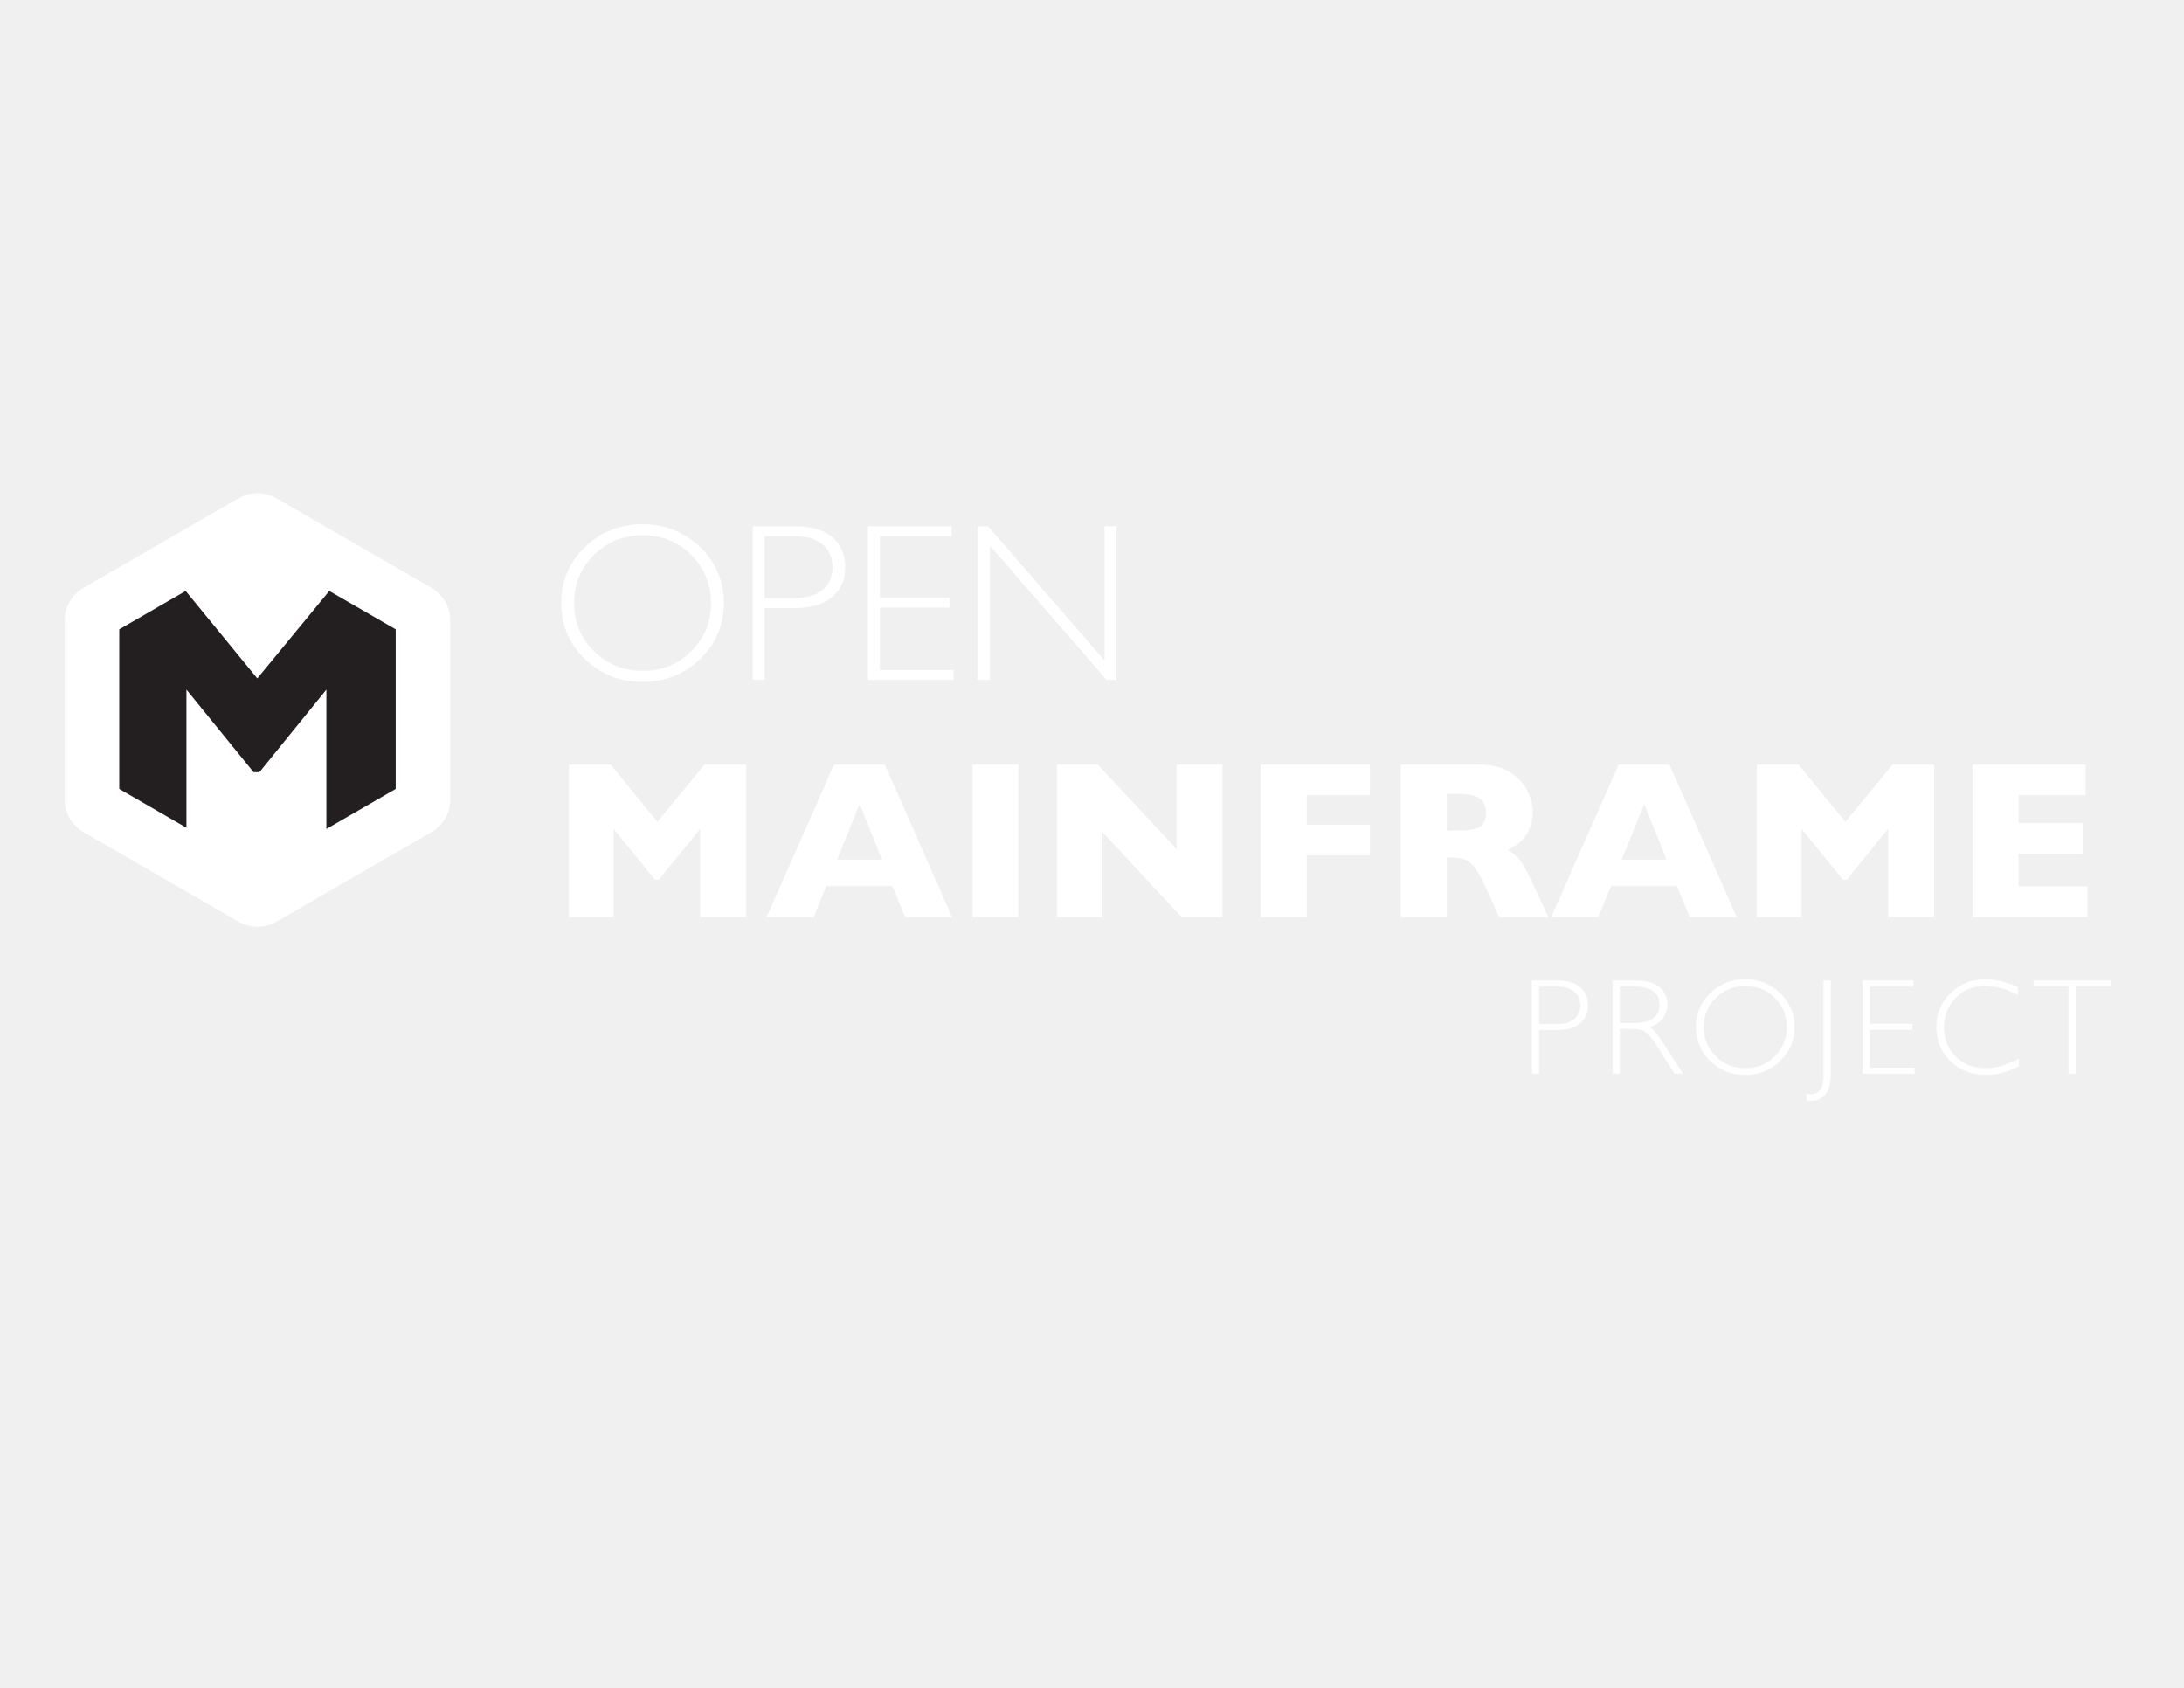
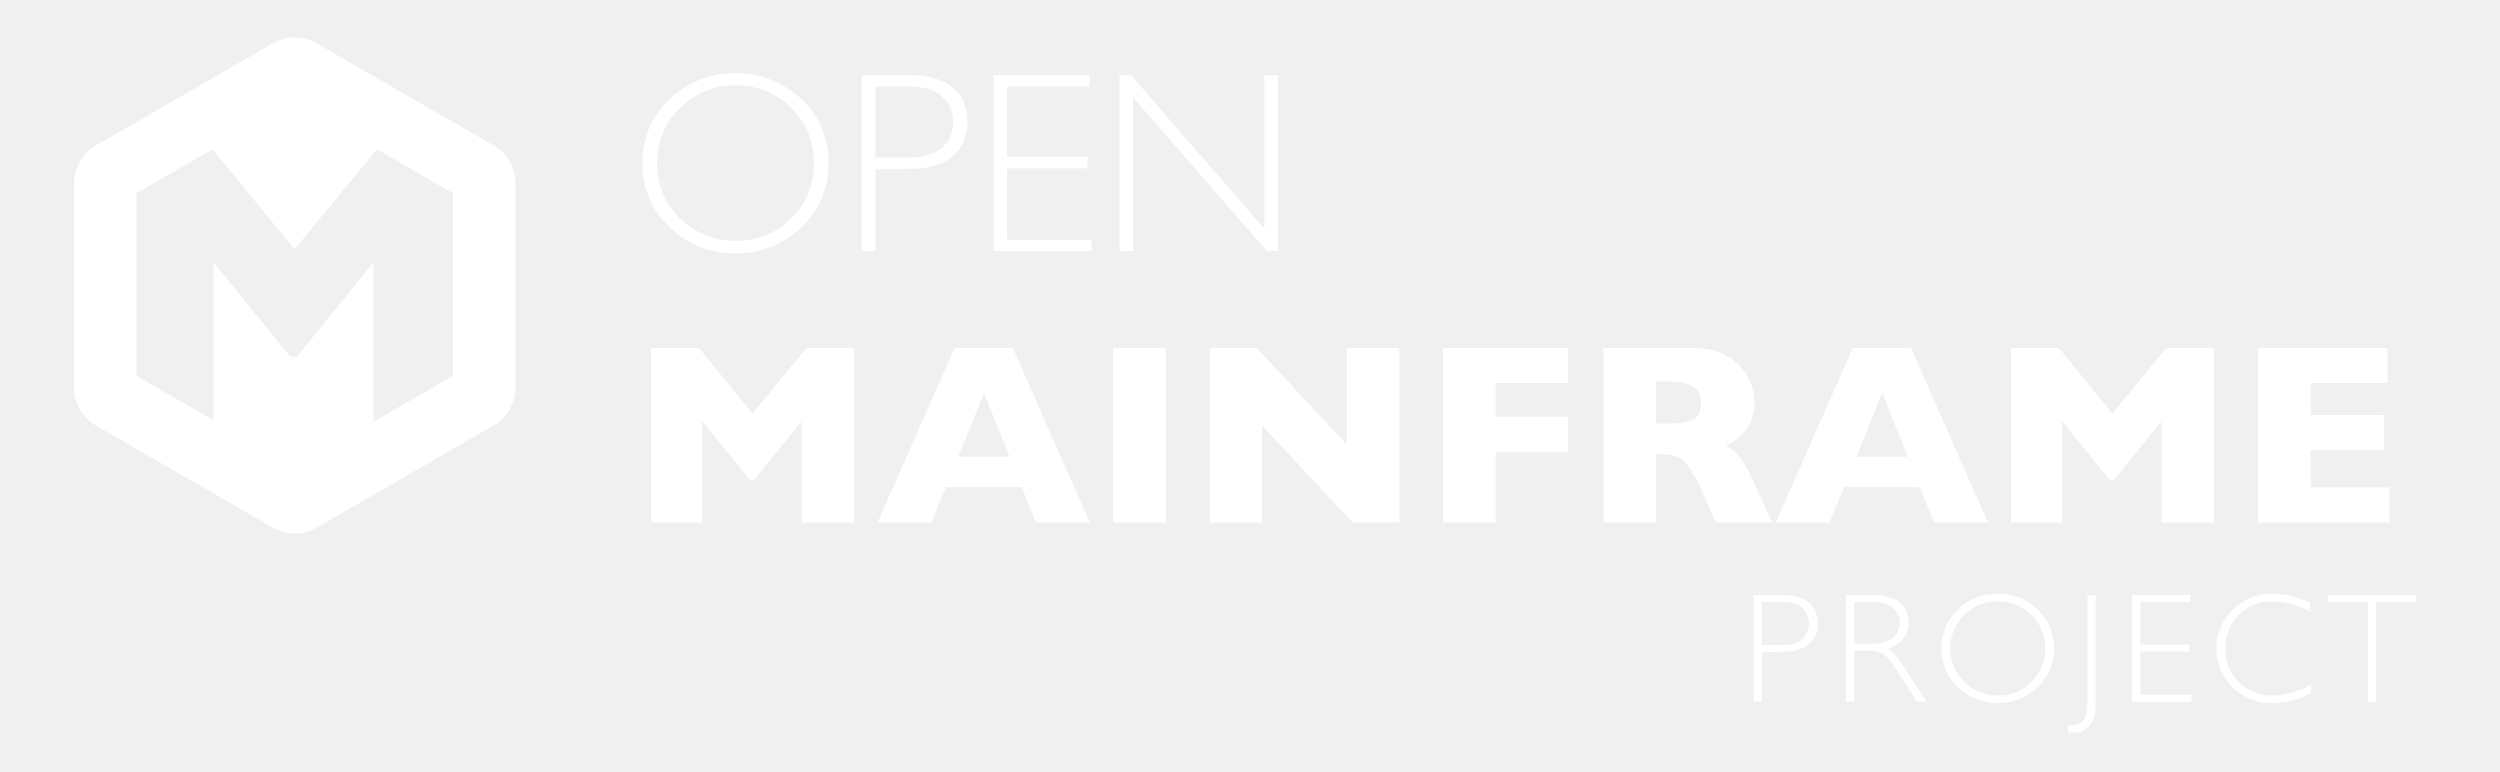
- <svg xmlns="http://www.w3.org/2000/svg" viewBox="0 0 1056 816" height="816" width="1056" xml:space="preserve" id="svg2" version="1.1">
-   <defs id="defs6">
-     <clipPath id="clipPath18" clipPathUnits="userSpaceOnUse">
-       <path id="path16" d="M 0,612 H 792 V 0 H 0 Z" />
-     </clipPath>
+ <svg xmlns="http://www.w3.org/2000/svg" id="svg2" viewBox="0 0 1056 326.079">
+   <defs>
+     <style>.cls-1{fill:none;}.cls-2{fill:#fff;}</style>
  </defs>
-   <g transform="matrix(1.333333,0,0,-1.333333,0,816)" id="g10">
-     <g id="g12">
-       <g clip-path="url(#clipPath18)" id="g14">
-         <g transform="translate(156.4065,398.8964)" id="g20">
-           <path id="path22" style="fill:#ffffff;fill-opacity:1;fill-rule:nonzero;stroke:none" d="m 0,0 -56.169,32.429 c -4.251,2.454 -9.488,2.454 -13.739,0 L -126.077,0 c -4.251,-2.454 -6.87,-6.99 -6.87,-11.899 v -64.858 c 0,-4.909 2.619,-9.444 6.87,-11.899 l 56.169,-32.429 c 4.251,-2.454 9.488,-2.454 13.739,0 L 0,-88.656 c 4.251,2.455 6.87,6.99 6.87,11.899 v 64.858 C 6.87,-6.99 4.251,-2.454 0,0" />
-         </g>
-         <g transform="translate(91.9517,332.0108)" id="g24">
-           <path id="path26" style="fill:#231f20;fill-opacity:1;fill-rule:nonzero;stroke:none" d="M 0,0 H 2.125 L 26.401,29.943 V -20.591 L 51.538,-6.078 V 51.798 L 27.448,65.706 1.352,34 -24.62,65.704 -48.706,51.798 V -6.078 l 24.365,-14.067 v 50.088 z" />
-         </g>
-         <g transform="translate(558.1377,254.3063)" id="g28">
-           <path id="path30" style="fill:#ffffff;fill-opacity:1;fill-rule:nonzero;stroke:none" d="m 0,0 v -13.643 h 6.289 c 2.822,0 4.967,0.596 6.435,1.79 1.467,1.193 2.202,2.878 2.202,5.055 0,2.081 -0.718,3.734 -2.153,4.96 C 11.336,-0.613 9.28,0 6.604,0 Z m -2.613,2.177 h 9.314 c 3.563,0 6.292,-0.798 8.188,-2.395 1.895,-1.596 2.842,-3.773 2.842,-6.531 0,-2.79 -0.956,-4.999 -2.866,-6.628 -1.911,-1.629 -4.714,-2.444 -8.407,-2.444 H 0 v -15.795 h -2.613 z" />
-         </g>
-         <g transform="translate(587.4031,254.3063)" id="g32">
-           <path id="path34" style="fill:#ffffff;fill-opacity:1;fill-rule:nonzero;stroke:none" d="m 0,0 v -13.232 h 5.612 c 2.854,0 5.036,0.576 6.544,1.73 1.508,1.152 2.262,2.786 2.262,4.898 0,2.08 -0.767,3.702 -2.299,4.863 C 10.587,-0.58 8.386,0 5.516,0 Z m -2.613,2.177 h 8.661 c 3.628,0 6.401,-0.786 8.321,-2.358 1.92,-1.573 2.878,-3.698 2.878,-6.374 0,-3.903 -2.144,-6.645 -6.434,-8.225 1.113,-0.532 2.613,-2.25 4.499,-5.153 l 7.644,-11.683 h -3.092 l -5.887,9.261 c -1.966,3.098 -3.498,5.029 -4.594,5.796 -1.097,0.766 -2.701,1.15 -4.812,1.15 H 0 v -16.207 h -2.613 z" />
-         </g>
-         <g transform="translate(632.9499,224.673)" id="g36">
-           <path id="path38" style="fill:#ffffff;fill-opacity:1;fill-rule:nonzero;stroke:none" d="m 0,0 c 4.209,0 7.761,1.439 10.656,4.319 2.895,2.878 4.342,6.406 4.342,10.583 0,4.192 -1.447,7.728 -4.342,10.606 -2.895,2.88 -6.447,4.319 -10.656,4.319 -4.225,0 -7.801,-1.439 -10.728,-4.319 -2.927,-2.878 -4.39,-6.414 -4.39,-10.606 0,-4.177 1.463,-7.705 4.39,-10.583 C -7.801,1.439 -4.225,0 0,0 m -0.097,32.246 c 4.999,0 9.237,-1.681 12.712,-5.044 3.476,-3.362 5.214,-7.463 5.214,-12.3 0,-4.822 -1.738,-8.915 -5.214,-12.277 -3.475,-3.363 -7.713,-5.044 -12.712,-5.044 -4.982,0 -9.204,1.681 -12.663,5.044 -3.459,3.362 -5.189,7.455 -5.189,12.277 0,4.837 1.73,8.938 5.189,12.3 3.459,3.363 7.681,5.044 12.663,5.044" />
-         </g>
-         <g transform="translate(663.9098,256.4833)" id="g40">
-           <path id="path42" style="fill:#ffffff;fill-opacity:1;fill-rule:nonzero;stroke:none" d="m 0,0 v -33.794 c 0,-3.725 -0.702,-6.297 -2.105,-7.717 -1.403,-1.418 -3.064,-2.128 -4.984,-2.128 -0.451,0 -0.975,0.033 -1.571,0.097 l -0.243,2.467 c 0.549,-0.128 1.065,-0.194 1.549,-0.194 3.16,0 4.741,2.259 4.741,6.774 V 0 Z" />
-         </g>
-         <g transform="translate(693.9006,256.4833)" id="g44">
-           <path id="path46" style="fill:#ffffff;fill-opacity:1;fill-rule:nonzero;stroke:none" d="m 0,0 v -2.177 h -15.82 v -13.522 h 15.409 v -2.202 H -15.82 V -31.616 H 0.388 v -2.178 h -18.82 V 0 Z" />
-         </g>
-         <g transform="translate(731.8032,254.0885)" id="g48">
-           <path id="path50" style="fill:#ffffff;fill-opacity:1;fill-rule:nonzero;stroke:none" d="m 0,0 v -2.854 c -4.097,2.177 -8.112,3.266 -12.047,3.266 -4.193,0 -7.701,-1.428 -10.523,-4.283 -2.822,-2.854 -4.233,-6.418 -4.233,-10.691 0,-4.323 1.42,-7.878 4.257,-10.668 2.839,-2.79 6.46,-4.185 10.861,-4.185 3.678,0 7.685,1.153 12.024,3.459 v -2.709 c -4,-2.113 -7.991,-3.169 -11.974,-3.169 -5.146,0 -9.431,1.648 -12.857,4.947 -3.428,3.297 -5.141,7.406 -5.141,12.325 0,4.95 1.749,9.087 5.249,12.409 3.499,3.322 7.668,4.983 12.507,4.983 C -8.071,2.83 -4.112,1.887 0,0" />
-         </g>
-         <g transform="translate(765.4237,256.4833)" id="g52">
-           <path id="path54" style="fill:#ffffff;fill-opacity:1;fill-rule:nonzero;stroke:none" d="m 0,0 v -2.177 h -12.676 v -31.617 h -2.636 V -2.177 H -27.988 V 0 Z" />
-         </g>
-         <g transform="translate(233.1075,368.7475)" id="g56">
-           <path id="path58" style="fill:#ffffff;fill-opacity:1;fill-rule:nonzero;stroke:none" d="m 0,0 c 6.939,0 12.794,2.373 17.566,7.118 4.771,4.746 7.158,10.561 7.158,17.447 0,6.912 -2.387,12.741 -7.158,17.486 C 12.794,46.797 6.939,49.169 0,49.169 c -6.966,0 -12.861,-2.372 -17.686,-7.118 -4.825,-4.745 -7.238,-10.574 -7.238,-17.486 0,-6.886 2.413,-12.701 7.238,-17.447 C -12.861,2.373 -6.966,0 0,0 m -0.16,53.157 c 8.241,0 15.227,-2.772 20.956,-8.314 C 26.525,39.3 29.389,32.54 29.389,24.565 29.389,16.615 26.525,9.87 20.796,4.327 15.067,-1.216 8.081,-3.988 -0.16,-3.988 c -8.215,0 -15.173,2.772 -20.876,8.315 -5.702,5.543 -8.554,12.288 -8.554,20.238 0,7.975 2.852,14.735 8.554,20.278 5.703,5.542 12.661,8.314 20.876,8.314" />
-         </g>
-         <g transform="translate(277.2917,417.5978)" id="g60">
-           <path id="path62" style="fill:#ffffff;fill-opacity:1;fill-rule:nonzero;stroke:none" d="m 0,0 v -22.491 h 10.368 c 4.652,0 8.188,0.983 10.608,2.951 2.419,1.967 3.628,4.745 3.628,8.334 0,3.43 -1.183,6.155 -3.549,8.175 C 18.689,-1.011 15.299,0 10.887,0 Z m -4.307,3.589 h 15.353 c 5.875,0 10.375,-1.316 13.498,-3.948 3.124,-2.632 4.686,-6.221 4.686,-10.767 0,-4.599 -1.575,-8.242 -4.725,-10.926 -3.15,-2.686 -7.77,-4.028 -13.857,-4.028 H 0 v -26.04 h -4.307 z" />
-         </g>
-         <g transform="translate(345.1632,421.187)" id="g64">
-           <path id="path66" style="fill:#ffffff;fill-opacity:1;fill-rule:nonzero;stroke:none" d="M 0,0 V -3.589 H -26.08 V -25.881 H -0.678 V -29.51 H -26.08 V -52.12 H 0.638 v -3.589 H -30.387 V 0 Z" />
-         </g>
-         <g transform="translate(404.8601,421.187)" id="g68">
-           <path id="path70" style="fill:#ffffff;fill-opacity:1;fill-rule:nonzero;stroke:none" d="m 0,0 v -55.709 h -3.544 l -42.355,48.69 v -48.69 h -4.307 V 0 h 3.649 L -4.306,-48.691 V 0 Z" />
-         </g>
-         <g transform="translate(270.5923,279.4897)" id="g72">
-           <path id="path74" style="fill:#ffffff;fill-opacity:1;fill-rule:nonzero;stroke:none" d="M 0,0 H -16.669 V 32.022 L -31.703,13.479 h -1.316 L -48.092,32.022 V 0 h -16.191 v 55.27 h 15.114 L -32.181,34.534 -15.114,55.27 H 0 Z" />
-         </g>
-         <g transform="translate(319.8407,300.3054)" id="g76">
-           <path id="path78" style="fill:#ffffff;fill-opacity:1;fill-rule:nonzero;stroke:none" d="M 0,0 -8.095,20.178 -16.27,0 Z M 25.402,-20.816 H 8.335 L 3.828,-9.611 h -24.006 l -4.586,-11.205 h -17.068 l 24.445,55.271 H 1.037 Z" />
-         </g>
-         <path id="path80" style="fill:#ffffff;fill-opacity:1;fill-rule:nonzero;stroke:none" d="m 369.329,279.49 h -16.668 v 55.27 h 16.668 z" />
-         <g transform="translate(443.3021,279.4897)" id="g82">
-           <path id="path84" style="fill:#ffffff;fill-opacity:1;fill-rule:nonzero;stroke:none" d="M 0,0 H -14.835 L -43.506,30.786 V 0 h -16.509 v 55.27 h 14.794 L -16.628,24.645 V 55.27 H 0 Z" />
-         </g>
-         <g transform="translate(496.7775,301.8613)" id="g86">
-           <path id="path88" style="fill:#ffffff;fill-opacity:1;fill-rule:nonzero;stroke:none" d="M 0,0 H -22.929 V -22.372 H -39.598 V 32.899 H 0 V 21.813 H -22.929 V 11.125 H 0 Z" />
-         </g>
-         <g transform="translate(538.8488,317.2938)" id="g90">
-           <path id="path92" style="fill:#ffffff;fill-opacity:1;fill-rule:nonzero;stroke:none" d="m 0,0 c 0,2.552 -0.837,4.333 -2.512,5.344 -1.675,1.009 -4.401,1.515 -8.175,1.515 h -3.509 V -6.46 h 3.589 c 4.068,0 6.852,0.445 8.354,1.336 C -0.751,-4.234 0,-2.526 0,0 M 22.651,-37.804 H 4.746 l -4.347,9.809 c -1.595,3.59 -3.03,6.215 -4.307,7.877 -1.276,1.661 -2.519,2.724 -3.728,3.19 -1.211,0.465 -2.772,0.697 -4.686,0.697 h -1.874 v -21.573 h -16.669 v 55.27 h 28.353 c 4.572,0 8.321,-0.931 11.245,-2.791 2.924,-1.861 5.032,-4.121 6.321,-6.779 1.289,-2.659 1.934,-5.184 1.934,-7.577 0,-2.791 -0.538,-5.151 -1.614,-7.079 -1.078,-1.927 -2.214,-3.329 -3.41,-4.207 -1.197,-0.876 -2.54,-1.714 -4.028,-2.512 1.781,-1.036 3.25,-2.266 4.406,-3.689 1.157,-1.422 2.733,-4.3 4.726,-8.633 z" />
-         </g>
-         <g transform="translate(604.3681,300.3054)" id="g94">
-           <path id="path96" style="fill:#ffffff;fill-opacity:1;fill-rule:nonzero;stroke:none" d="M 0,0 -8.095,20.178 -16.27,0 Z M 25.402,-20.816 H 8.334 L 3.828,-9.611 h -24.006 l -4.586,-11.205 h -17.067 l 24.444,55.271 H 1.037 Z" />
-         </g>
-         <g transform="translate(701.3894,279.4897)" id="g98">
-           <path id="path100" style="fill:#ffffff;fill-opacity:1;fill-rule:nonzero;stroke:none" d="M 0,0 H -16.668 V 32.022 L -31.702,13.479 h -1.316 L -48.092,32.022 V 0 h -16.19 v 55.27 h 15.114 L -32.18,34.534 -15.113,55.27 H 0 Z" />
-         </g>
-         <g transform="translate(757.0189,279.4897)" id="g102">
-           <path id="path104" style="fill:#ffffff;fill-opacity:1;fill-rule:nonzero;stroke:none" d="M 0,0 H -41.672 V 55.27 H -0.677 V 44.184 H -25.003 V 34.056 H -1.795 V 22.929 H -25.003 V 11.126 H 0 Z" />
-         </g>
-       </g>
-     </g>
-   </g>
+   <path class="cls-1" d="M802.428,263.076a7.674,7.674,0,0,0-3.065-6.484q-3.064-2.322-8.804-2.321H783.204V271.913h7.483q5.708,0,8.725-2.307A7.738,7.738,0,0,0,802.428,263.076Z" />
+   <path class="cls-1" d="M761.214,256.721q-2.874-2.45-8.225-2.451h-8.805V272.461h8.385q5.644,0,8.58-2.387a9.129,9.129,0,0,0,.065-13.353Z" />
+   <path class="cls-1" d="M715.116,163.162q-3.35-2.018-10.9-2.02h-4.679v17.759h4.785q8.136,0,11.139-1.781,3.004-1.78,3.004-6.832Q718.465,165.183,715.116,163.162Z" />
+   <polygon class="cls-1" points="784.131 192.938 805.824 192.938 795.031 166.034 784.131 192.938" />
+   <path class="cls-1" d="M402.528,51.49a13.595,13.595,0,0,0-4.732-10.9q-4.732-4.04-13.557-4.041h-14.516v29.988h13.824q9.304,0,14.144-3.935Q402.528,58.668,402.528,51.49Z" />
+   <polygon class="cls-1" points="404.761 192.938 426.454 192.938 415.661 166.034 404.761 192.938" />
+   <path class="cls-1" d="M310.81,101.682a31.936,31.936,0,0,0,23.421-9.491,31.549,31.549,0,0,0,9.544-23.263,31.608,31.608,0,0,0-9.544-23.315A31.931,31.931,0,0,0,310.81,36.123,32.351,32.351,0,0,0,287.229,45.614a31.428,31.428,0,0,0-9.651,23.315,31.369,31.369,0,0,0,9.651,23.263A32.356,32.356,0,0,0,310.81,101.682Z" />
+   <path class="cls-1" d="M843.933,254.012a19.62,19.62,0,0,0-14.304,5.759,19.972,19.972,0,0,0,0,28.252,19.62,19.62,0,0,0,14.304,5.759,19.368,19.368,0,0,0,14.208-5.759,20.128,20.128,0,0,0,0-28.252A19.367,19.367,0,0,0,843.933,254.012Z" />
+   <path class="cls-2" d="M208.542,61.484,133.65,18.245a18.32,18.32,0,0,0-18.319,0l-74.892,43.239a18.319,18.319,0,0,0-9.16,15.865v86.477a18.321,18.321,0,0,0,9.16,15.865l74.892,43.239a18.32,18.32,0,0,0,18.319,0l74.892-43.239a18.321,18.321,0,0,0,9.16-15.865V77.349A18.319,18.319,0,0,0,208.542,61.484Zm-17.222,97.285-33.516,19.351V110.74l-32.368,39.924h-2.833l-32.455-39.924v66.784L57.661,158.768v-77.168L89.776,63.059l34.629,42.272,34.795-42.275,32.12,18.544Z" />
+   <path class="cls-2" d="M764.036,254.561q-3.792-3.194-10.917-3.193H740.7v45.057h3.484v-21.06h8.611q7.386,0,11.209-3.259a11.012,11.012,0,0,0,3.821-8.837A10.783,10.783,0,0,0,764.036,254.561Zm-2.887,15.513q-2.936,2.388-8.58,2.387h-8.385V254.27h8.805q5.352,0,8.225,2.451a9.129,9.129,0,0,1-.065,13.353Z" />
+   <path class="cls-2" d="M797.621,273.977q8.58-3.16,8.579-10.967a10.41,10.41,0,0,0-3.837-8.499q-3.84-3.144-11.095-3.144H779.72v45.057h3.484V274.816h6.095a11.179,11.179,0,0,1,6.416,1.533q2.192,1.534,6.125,7.728l7.849,12.348h4.123l-10.192-15.577Q799.848,275.042,797.621,273.977Zm-6.935-2.064H783.204v-17.643h7.355q5.74,0,8.804,2.321a8.483,8.483,0,0,1,.049,13.015Q796.396,271.914,790.687,271.913Z" />
+   <path class="cls-2" d="M843.804,250.787h-0a23.311,23.311,0,0,0-16.884,6.725,22.86,22.86,0,0,0,0,32.769,24.638,24.638,0,0,0,33.833,0,22.784,22.784,0,0,0,0-32.769A23.46,23.46,0,0,0,843.804,250.787Zm14.337,37.236a19.368,19.368,0,0,1-14.208,5.759,19.62,19.62,0,0,1-14.304-5.759,19.972,19.972,0,0,1,0-28.252,19.62,19.62,0,0,1,14.304-5.759,19.367,19.367,0,0,1,14.208,5.759,20.128,20.128,0,0,1,0,28.252Z" />
+   <path class="cls-2" d="M881.729,297.361q0,9.03-6.321,9.032a9.124,9.124,0,0,1-2.065-.259l.324,3.289a19.956,19.956,0,0,0,2.095.129,9.037,9.037,0,0,0,6.645-2.837q2.806-2.84,2.807-10.289V251.368h-3.484Z" />
+   <polygon class="cls-2" points="904.107 275.236 924.653 275.236 924.653 272.3 904.107 272.3 904.107 254.27 925.201 254.27 925.201 251.368 900.625 251.368 900.625 296.426 925.718 296.426 925.718 293.522 904.107 293.522 904.107 275.236" />
+   <path class="cls-2" d="M945.676,288.201a19.096,19.096,0,0,1-5.676-14.224,19.458,19.458,0,0,1,5.644-14.255,18.935,18.935,0,0,1,14.031-5.711,34.086,34.086,0,0,1,16.063,4.355v-3.805a37.911,37.911,0,0,0-15.836-3.773,23.385,23.385,0,0,0-16.676,6.644,23.091,23.091,0,0,0-.144,32.979,23.73,23.73,0,0,0,17.143,6.596,33.925,33.925,0,0,0,15.965-4.225v-3.612q-8.678,4.612-16.032,4.612A19.8,19.8,0,0,1,945.676,288.201Z" />
+   <polygon class="cls-2" points="983.248 251.368 983.248 254.27 1000.149 254.27 1000.149 296.426 1003.664 296.426 1003.664 254.27 1020.565 254.27 1020.565 251.368 983.248 251.368" />
+   <path class="cls-2" d="M310.597,106.999A38.68,38.68,0,0,0,338.538,95.913a36.129,36.129,0,0,0,11.457-26.984A36.192,36.192,0,0,0,338.538,41.891a40.622,40.622,0,0,0-55.776,0,36.277,36.277,0,0,0-11.405,27.037,36.213,36.213,0,0,0,11.405,26.984A38.434,38.434,0,0,0,310.597,106.999ZM287.229,45.614A32.351,32.351,0,0,1,310.81,36.123,31.931,31.931,0,0,1,334.231,45.614a31.608,31.608,0,0,1,9.544,23.315,31.549,31.549,0,0,1-9.544,23.263A31.936,31.936,0,0,1,310.81,101.682a32.356,32.356,0,0,1-23.581-9.491A31.369,31.369,0,0,1,277.578,68.929,31.428,31.428,0,0,1,287.229,45.614Z" />
+   <path class="cls-2" d="M402.396,65.951q6.3-5.368,6.3-14.568,0-9.092-6.248-14.356-6.246-5.264-17.997-5.264H363.98v74.279h5.743v-34.72h14.197Q396.094,71.322,402.396,65.951Zm-32.673.585v-29.988h14.516q8.824,0,13.557,4.041a13.595,13.595,0,0,1,4.732,10.9q0,7.178-4.837,11.112-4.84,3.936-14.144,3.935Z" />
+   <polygon class="cls-2" points="425.444 71.109 459.314 71.109 459.314 66.271 425.444 66.271 425.444 36.548 460.218 36.548 460.218 31.763 419.702 31.763 419.702 106.041 461.068 106.041 461.068 101.256 425.444 101.256 425.444 71.109" />
+   <polygon class="cls-2" points="478.615 41.121 535.088 106.041 539.813 106.041 539.813 31.763 534.072 31.763 534.072 96.684 477.737 31.763 472.872 31.763 472.872 106.041 478.615 106.041 478.615 41.121" />
+   <polygon class="cls-2" points="317.882 174.647 295.231 146.999 275.079 146.999 275.079 220.692 296.667 220.692 296.667 177.996 316.764 202.72 318.519 202.72 338.564 177.996 338.564 220.692 360.79 220.692 360.79 146.999 340.638 146.999 317.882 174.647" />
+   <path class="cls-2" d="M403.272,146.998l-32.593,73.695h22.757l6.115-14.94h32.008l6.009,14.94h22.756l-32.487-73.695Zm1.489,45.94,10.9-26.904,10.793,26.904Z" />
+   <rect class="cls-2" x="470.215" y="146.999" width="22.224" height="73.693" />
+   <polygon class="cls-2" points="568.899 187.832 530.775 146.999 511.049 146.999 511.049 220.692 533.061 220.692 533.061 179.644 571.289 220.692 591.069 220.692 591.069 146.999 568.899 146.999 568.899 187.832" />
+   <polygon class="cls-2" points="609.573 220.693 631.798 220.693 631.798 190.864 662.37 190.864 662.37 176.03 631.798 176.03 631.798 161.78 662.37 161.78 662.37 146.998 609.573 146.998 609.573 220.693" />
+   <path class="cls-2" d="M741.222,204.688q-3.986-8.666-6.301-11.511a21.185,21.185,0,0,0-5.875-4.919,45.503,45.503,0,0,0,5.371-3.349,17.338,17.338,0,0,0,4.547-5.609,19.12,19.12,0,0,0,2.152-9.439,23.198,23.198,0,0,0-2.579-10.103,22.348,22.348,0,0,0-8.428-9.039q-5.848-3.72-14.993-3.721h-37.804v73.693h22.225v-28.764h2.499a17.674,17.674,0,0,1,6.248.929,12.402,12.402,0,0,1,4.971,4.253,54.312,54.312,0,0,1,5.743,10.503l5.796,13.079h23.873ZM715.461,177.119q-3.004,1.782-11.139,1.781h-4.785V161.142h4.679q7.548,0,10.9,2.02,3.35,2.022,3.349,7.125Q718.465,175.339,715.461,177.119Z" />
+   <path class="cls-2" d="M807.207,146.998H782.641l-32.592,73.695h22.756l6.115-14.94h32.008l6.008,14.94h22.757Zm-23.076,45.94,10.9-26.904,10.793,26.904Z" />
+   <polygon class="cls-2" points="892.279 174.647 869.628 146.999 849.477 146.999 849.477 220.692 871.063 220.692 871.063 177.996 891.162 202.72 892.917 202.72 912.962 177.996 912.962 220.692 935.186 220.692 935.186 146.999 915.035 146.999 892.279 174.647" />
+   <polygon class="cls-2" points="1009.359 205.858 976.021 205.858 976.021 190.12 1006.965 190.12 1006.965 175.284 976.021 175.284 976.021 161.78 1008.456 161.78 1008.456 146.999 953.796 146.999 953.796 220.692 1009.359 220.692 1009.359 205.858" />
</svg>
